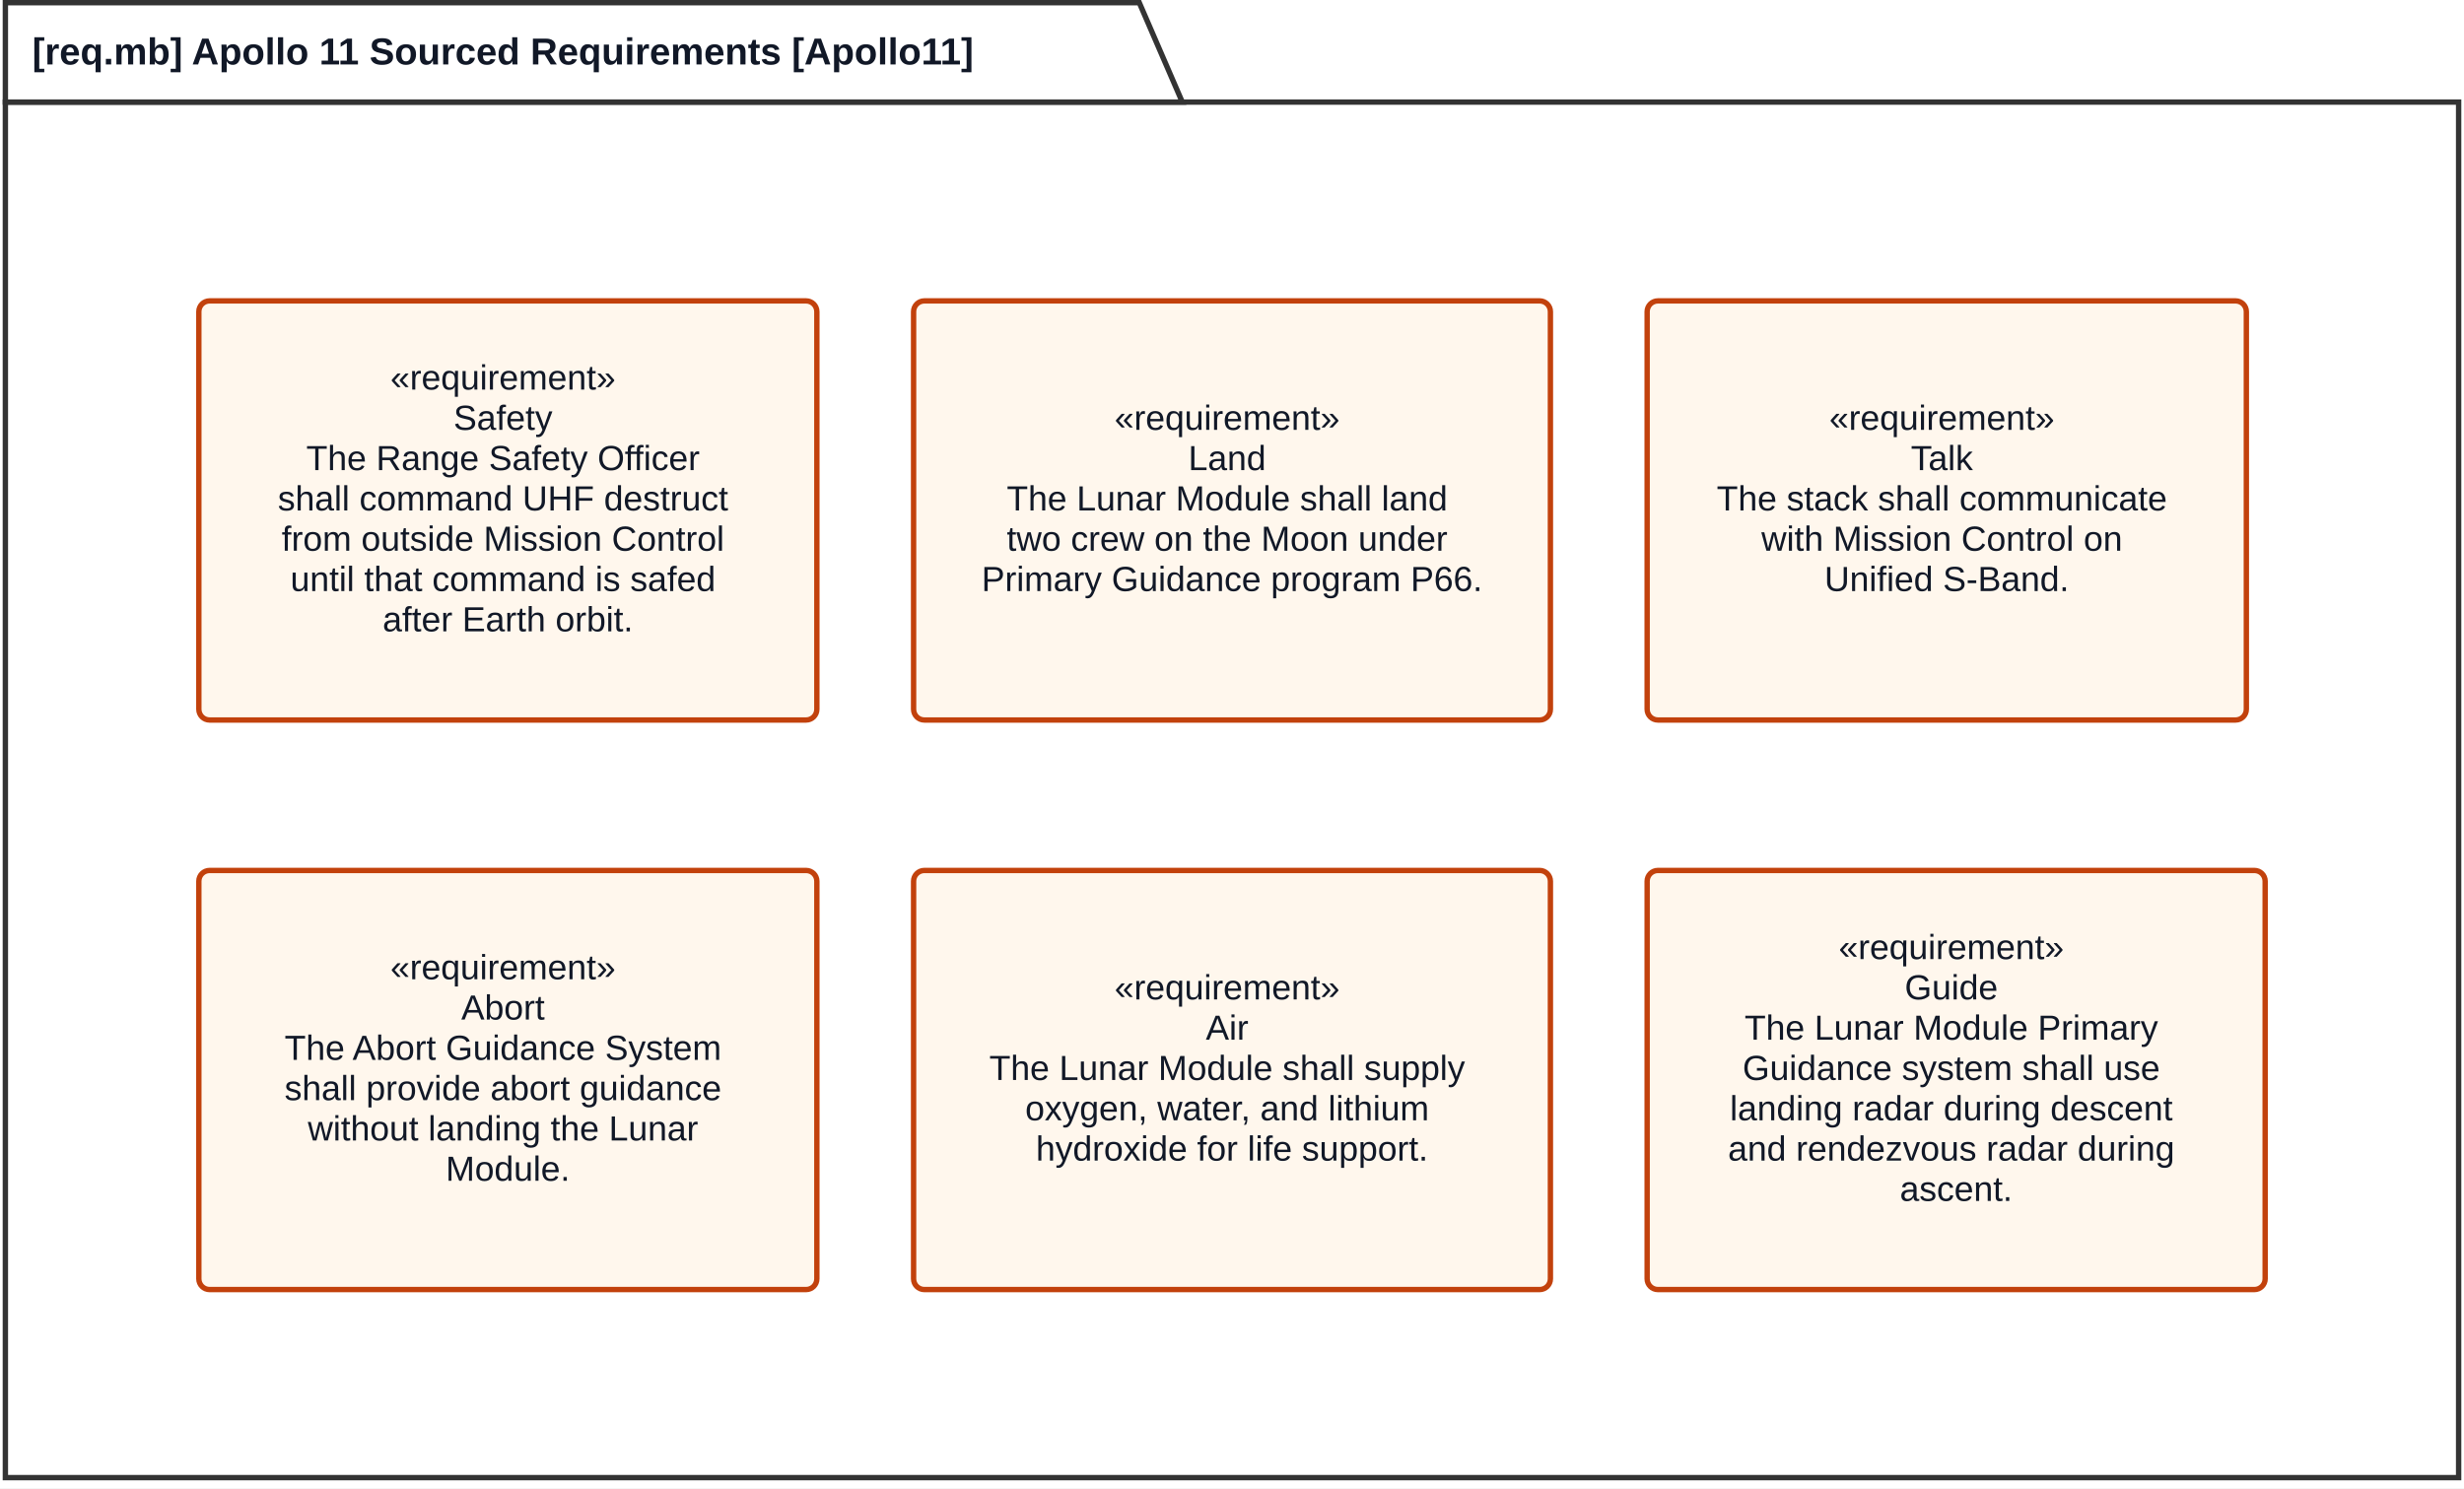
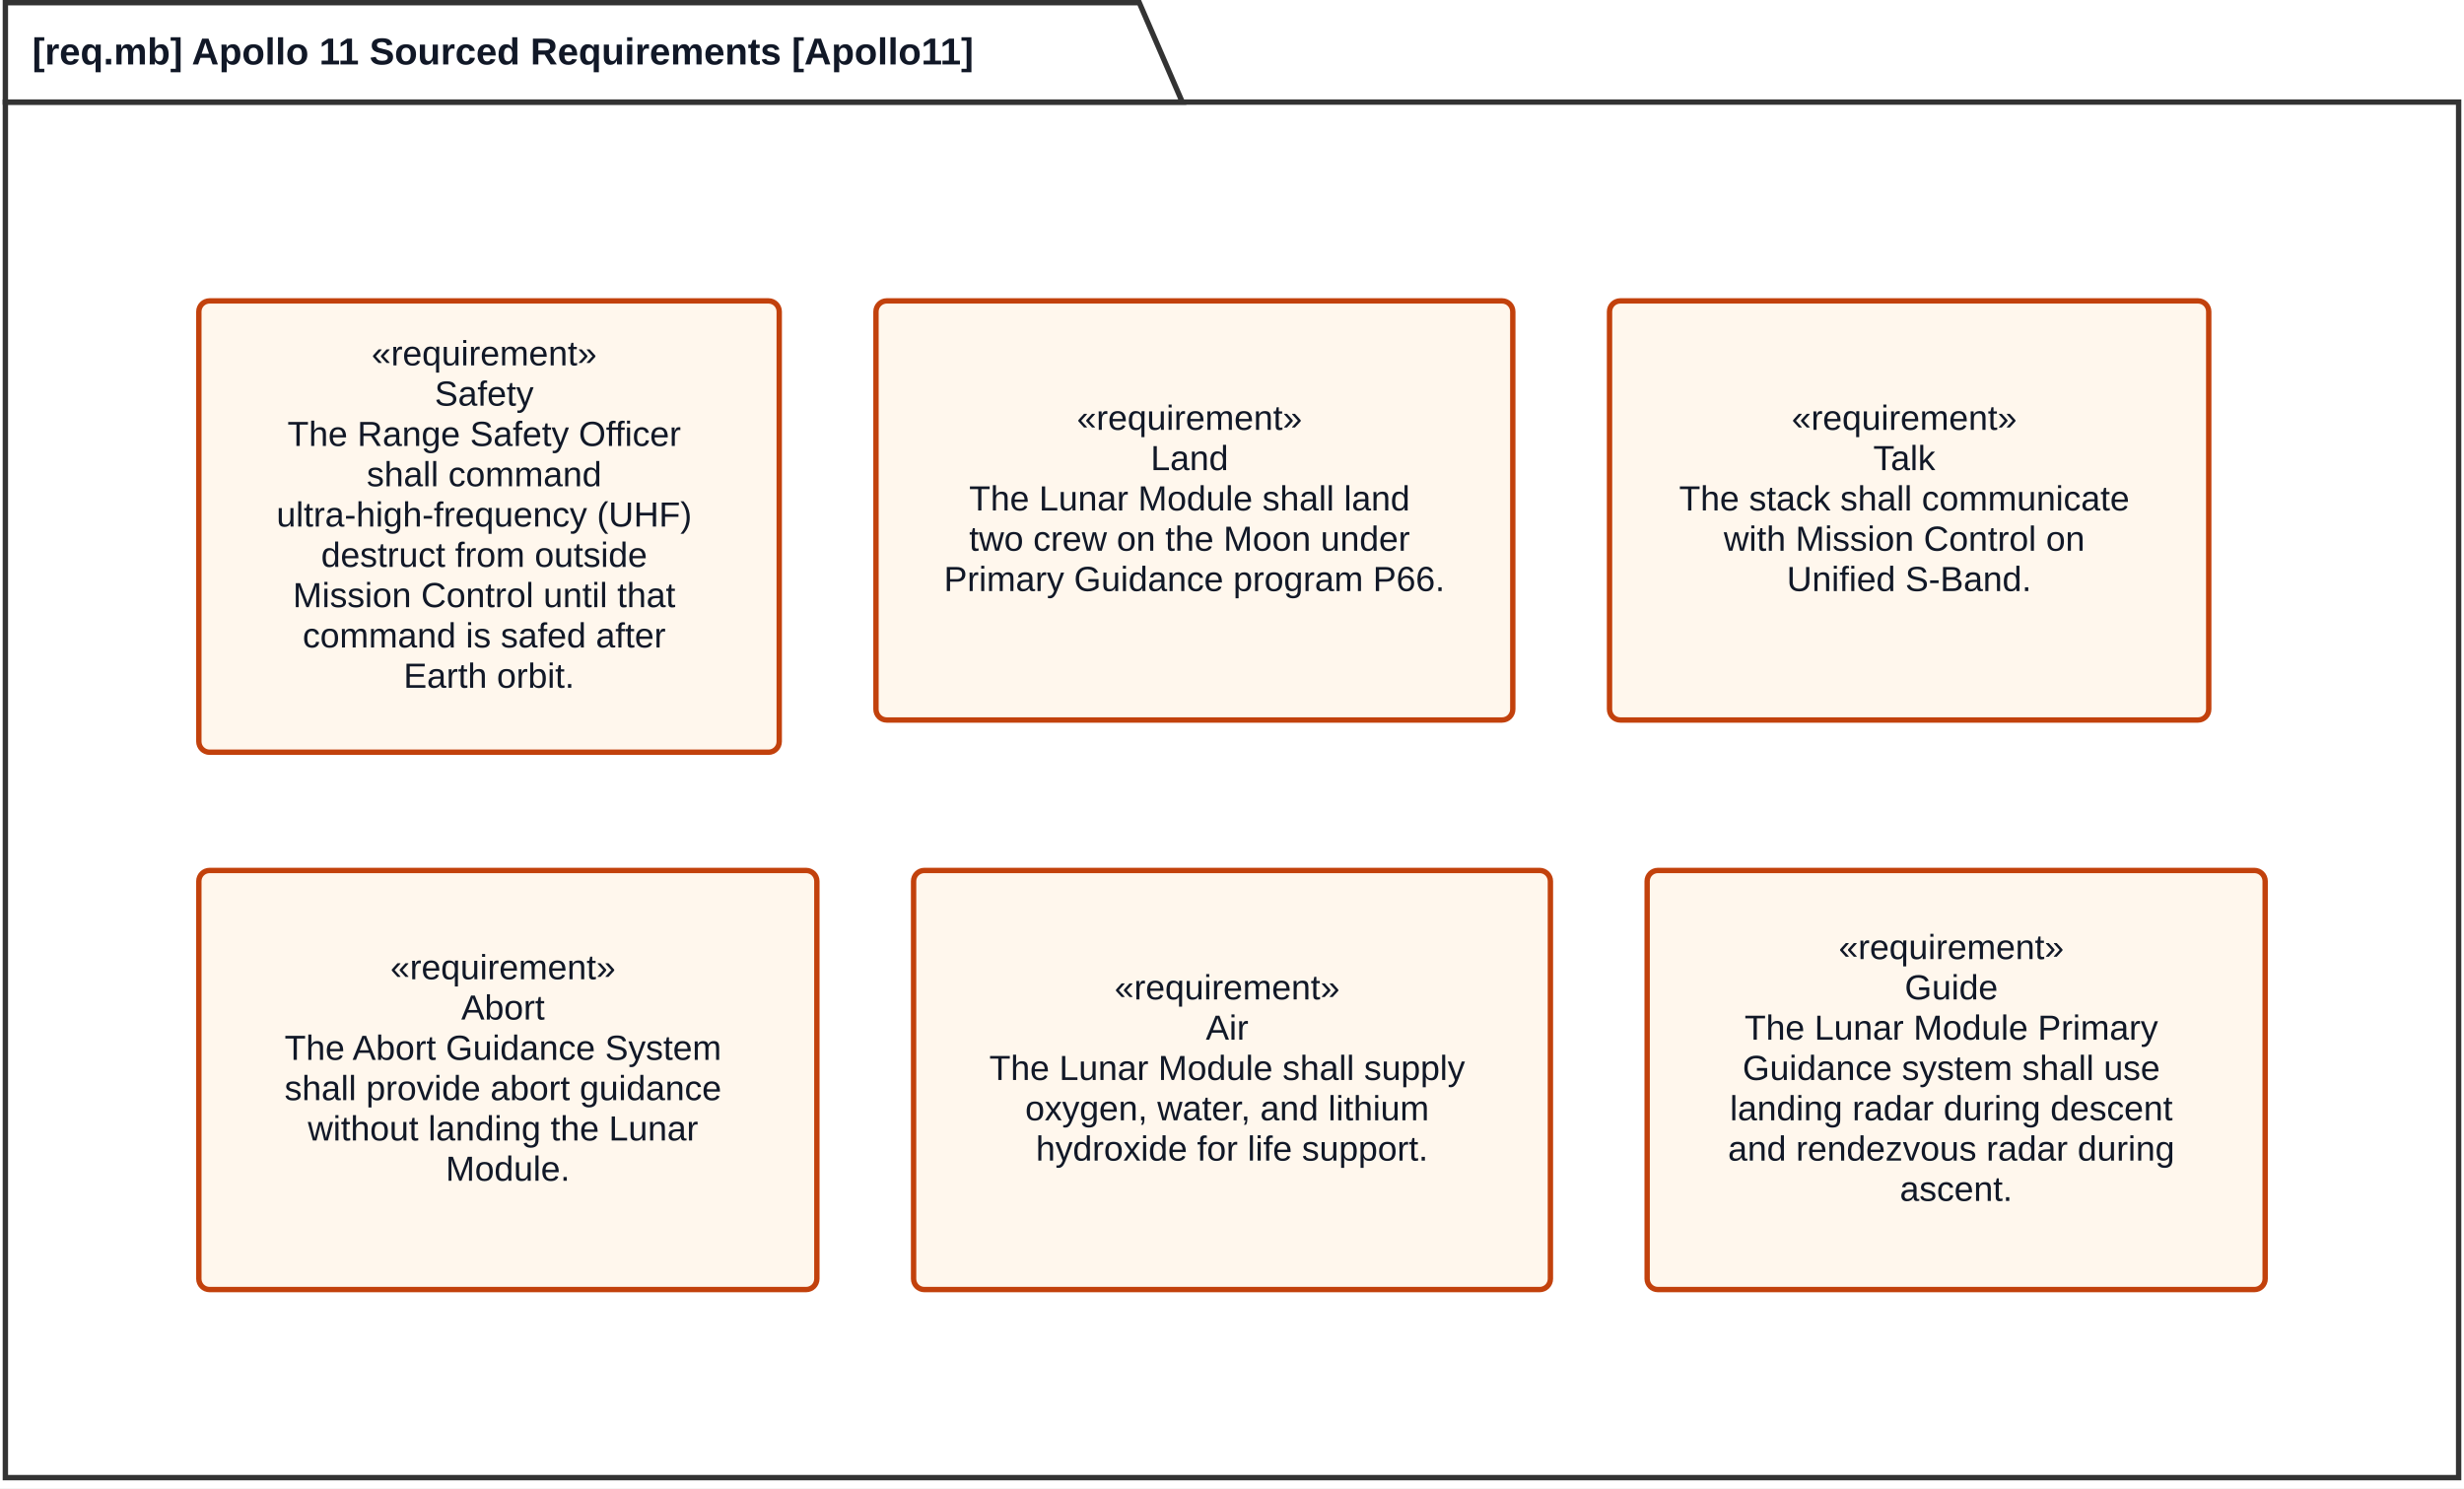
<svg xmlns="http://www.w3.org/2000/svg" width="917" height="554" viewBox="0 0 917 554">
  <defs>
    <style>text{font-family:Arial,Helvetica,sans-serif;fill:#111827}.label{font-size:13px}.small{font-size:11px}.header{font-size:14px;font-weight:600}</style>
    <marker id="arrow" markerWidth="8" markerHeight="6" refX="8" refY="3" orient="auto">
      <polygon points="0 0,8 3,0 6" fill="#1D4ED8" />
    </marker>
    <marker id="arrow-dark" markerWidth="8" markerHeight="6" refX="8" refY="3" orient="auto">
      <polygon points="0 0,8 3,0 6" fill="#334155" />
    </marker>
    <marker id="composition" markerWidth="12" markerHeight="12" refX="0" refY="6" orient="auto" markerUnits="strokeWidth">
      <polygon points="0 6,6 0,12 6,6 12" fill="#111827" stroke="#111827" />
    </marker>
  </defs>
  <rect x="0" y="0" width="917" height="554" fill="#FFFFFF" />
  <rect x="2" y="38" width="913" height="512" fill="none" stroke="#333333" stroke-width="2" />
  <path d="M 2 1 H 424 L 440 38 H 2 Z" fill="#FFFFFF" stroke="#333333" stroke-width="2" />
  <text class="header" x="12" y="24">[req.mb] Apollo 11 Sourced Requirements [Apollo11]</text>
  <rect x="2" y="38" width="913" height="514" fill="none" stroke="#333333" stroke-width="0" />
  <g transform="translate(2,40)">
-     <rect id="safety" x="72" y="72" width="230" height="156" rx="4" fill="#FFF7ED" stroke="#C2410C" stroke-width="2" />
+     <rect id="safety" x="72" y="72" width="216" height="168" rx="4" fill="#FFF7ED" stroke="#C2410C" stroke-width="2" />
    <text class="label" text-anchor="middle">
-       <tspan x="187" y="105">«requirement»</tspan>
-       <tspan x="187" dy="15">Safety</tspan>
-       <tspan x="187" dy="15">The Range Safety Officer</tspan>
-       <tspan x="187" dy="15">shall command UHF destruct</tspan>
-       <tspan x="187" dy="15">from outside Mission Control</tspan>
-       <tspan x="187" dy="15">until that command is safed</tspan>
-       <tspan x="187" dy="15">after Earth orbit.</tspan>
+       <tspan x="180" y="96">«requirement»</tspan>
+       <tspan x="180" dy="15">Safety</tspan>
+       <tspan x="180" dy="15">The Range Safety Officer</tspan>
+       <tspan x="180" dy="15">shall command</tspan>
+       <tspan x="180" dy="15">ultra-high-frequency (UHF)</tspan>
+       <tspan x="180" dy="15">destruct from outside</tspan>
+       <tspan x="180" dy="15">Mission Control until that</tspan>
+       <tspan x="180" dy="15">command is safed after</tspan>
+       <tspan x="180" dy="15">Earth orbit.</tspan>
    </text>
-     <rect id="land" x="338" y="72" width="237" height="156" rx="4" fill="#FFF7ED" stroke="#C2410C" stroke-width="2" />
+     <rect id="land" x="324" y="72" width="237" height="156" rx="4" fill="#FFF7ED" stroke="#C2410C" stroke-width="2" />
    <text class="label" text-anchor="middle">
-       <tspan x="456.5" y="120">«requirement»</tspan>
-       <tspan x="456.5" dy="15">Land</tspan>
-       <tspan x="456.5" dy="15">The Lunar Module shall land</tspan>
-       <tspan x="456.5" dy="15">two crew on the Moon under</tspan>
-       <tspan x="456.5" dy="15">Primary Guidance program P66.</tspan>
+       <tspan x="442.5" y="120">«requirement»</tspan>
+       <tspan x="442.5" dy="15">Land</tspan>
+       <tspan x="442.5" dy="15">The Lunar Module shall land</tspan>
+       <tspan x="442.5" dy="15">two crew on the Moon under</tspan>
+       <tspan x="442.5" dy="15">Primary Guidance program P66.</tspan>
    </text>
-     <rect id="talk" x="611" y="72" width="223" height="156" rx="4" fill="#FFF7ED" stroke="#C2410C" stroke-width="2" />
+     <rect id="talk" x="597" y="72" width="223" height="156" rx="4" fill="#FFF7ED" stroke="#C2410C" stroke-width="2" />
    <text class="label" text-anchor="middle">
-       <tspan x="722.5" y="120">«requirement»</tspan>
-       <tspan x="722.5" dy="15">Talk</tspan>
-       <tspan x="722.5" dy="15">The stack shall communicate</tspan>
-       <tspan x="722.5" dy="15">with Mission Control on</tspan>
-       <tspan x="722.5" dy="15">Unified S-Band.</tspan>
+       <tspan x="708.5" y="120">«requirement»</tspan>
+       <tspan x="708.5" dy="15">Talk</tspan>
+       <tspan x="708.5" dy="15">The stack shall communicate</tspan>
+       <tspan x="708.5" dy="15">with Mission Control on</tspan>
+       <tspan x="708.5" dy="15">Unified S-Band.</tspan>
    </text>
    <rect id="abort" x="72" y="284" width="230" height="156" rx="4" fill="#FFF7ED" stroke="#C2410C" stroke-width="2" />
    <text class="label" text-anchor="middle">
      <tspan x="187" y="324.5">«requirement»</tspan>
      <tspan x="187" dy="15">Abort</tspan>
      <tspan x="187" dy="15">The Abort Guidance System</tspan>
      <tspan x="187" dy="15">shall provide abort guidance</tspan>
      <tspan x="187" dy="15">without landing the Lunar</tspan>
      <tspan x="187" dy="15">Module.</tspan>
    </text>
    <rect id="air" x="338" y="284" width="237" height="156" rx="4" fill="#FFF7ED" stroke="#C2410C" stroke-width="2" />
    <text class="label" text-anchor="middle">
      <tspan x="456.5" y="332">«requirement»</tspan>
      <tspan x="456.5" dy="15">Air</tspan>
      <tspan x="456.5" dy="15">The Lunar Module shall supply</tspan>
      <tspan x="456.5" dy="15">oxygen, water, and lithium</tspan>
      <tspan x="456.5" dy="15">hydroxide for life support.</tspan>
    </text>
    <rect id="guide" x="611" y="284" width="230" height="156" rx="4" fill="#FFF7ED" stroke="#C2410C" stroke-width="2" />
    <text class="label" text-anchor="middle">
      <tspan x="726" y="317">«requirement»</tspan>
      <tspan x="726" dy="15">Guide</tspan>
      <tspan x="726" dy="15">The Lunar Module Primary</tspan>
      <tspan x="726" dy="15">Guidance system shall use</tspan>
      <tspan x="726" dy="15">landing radar during descent</tspan>
      <tspan x="726" dy="15">and rendezvous radar during</tspan>
      <tspan x="726" dy="15">ascent.</tspan>
    </text>
  </g>
</svg>
